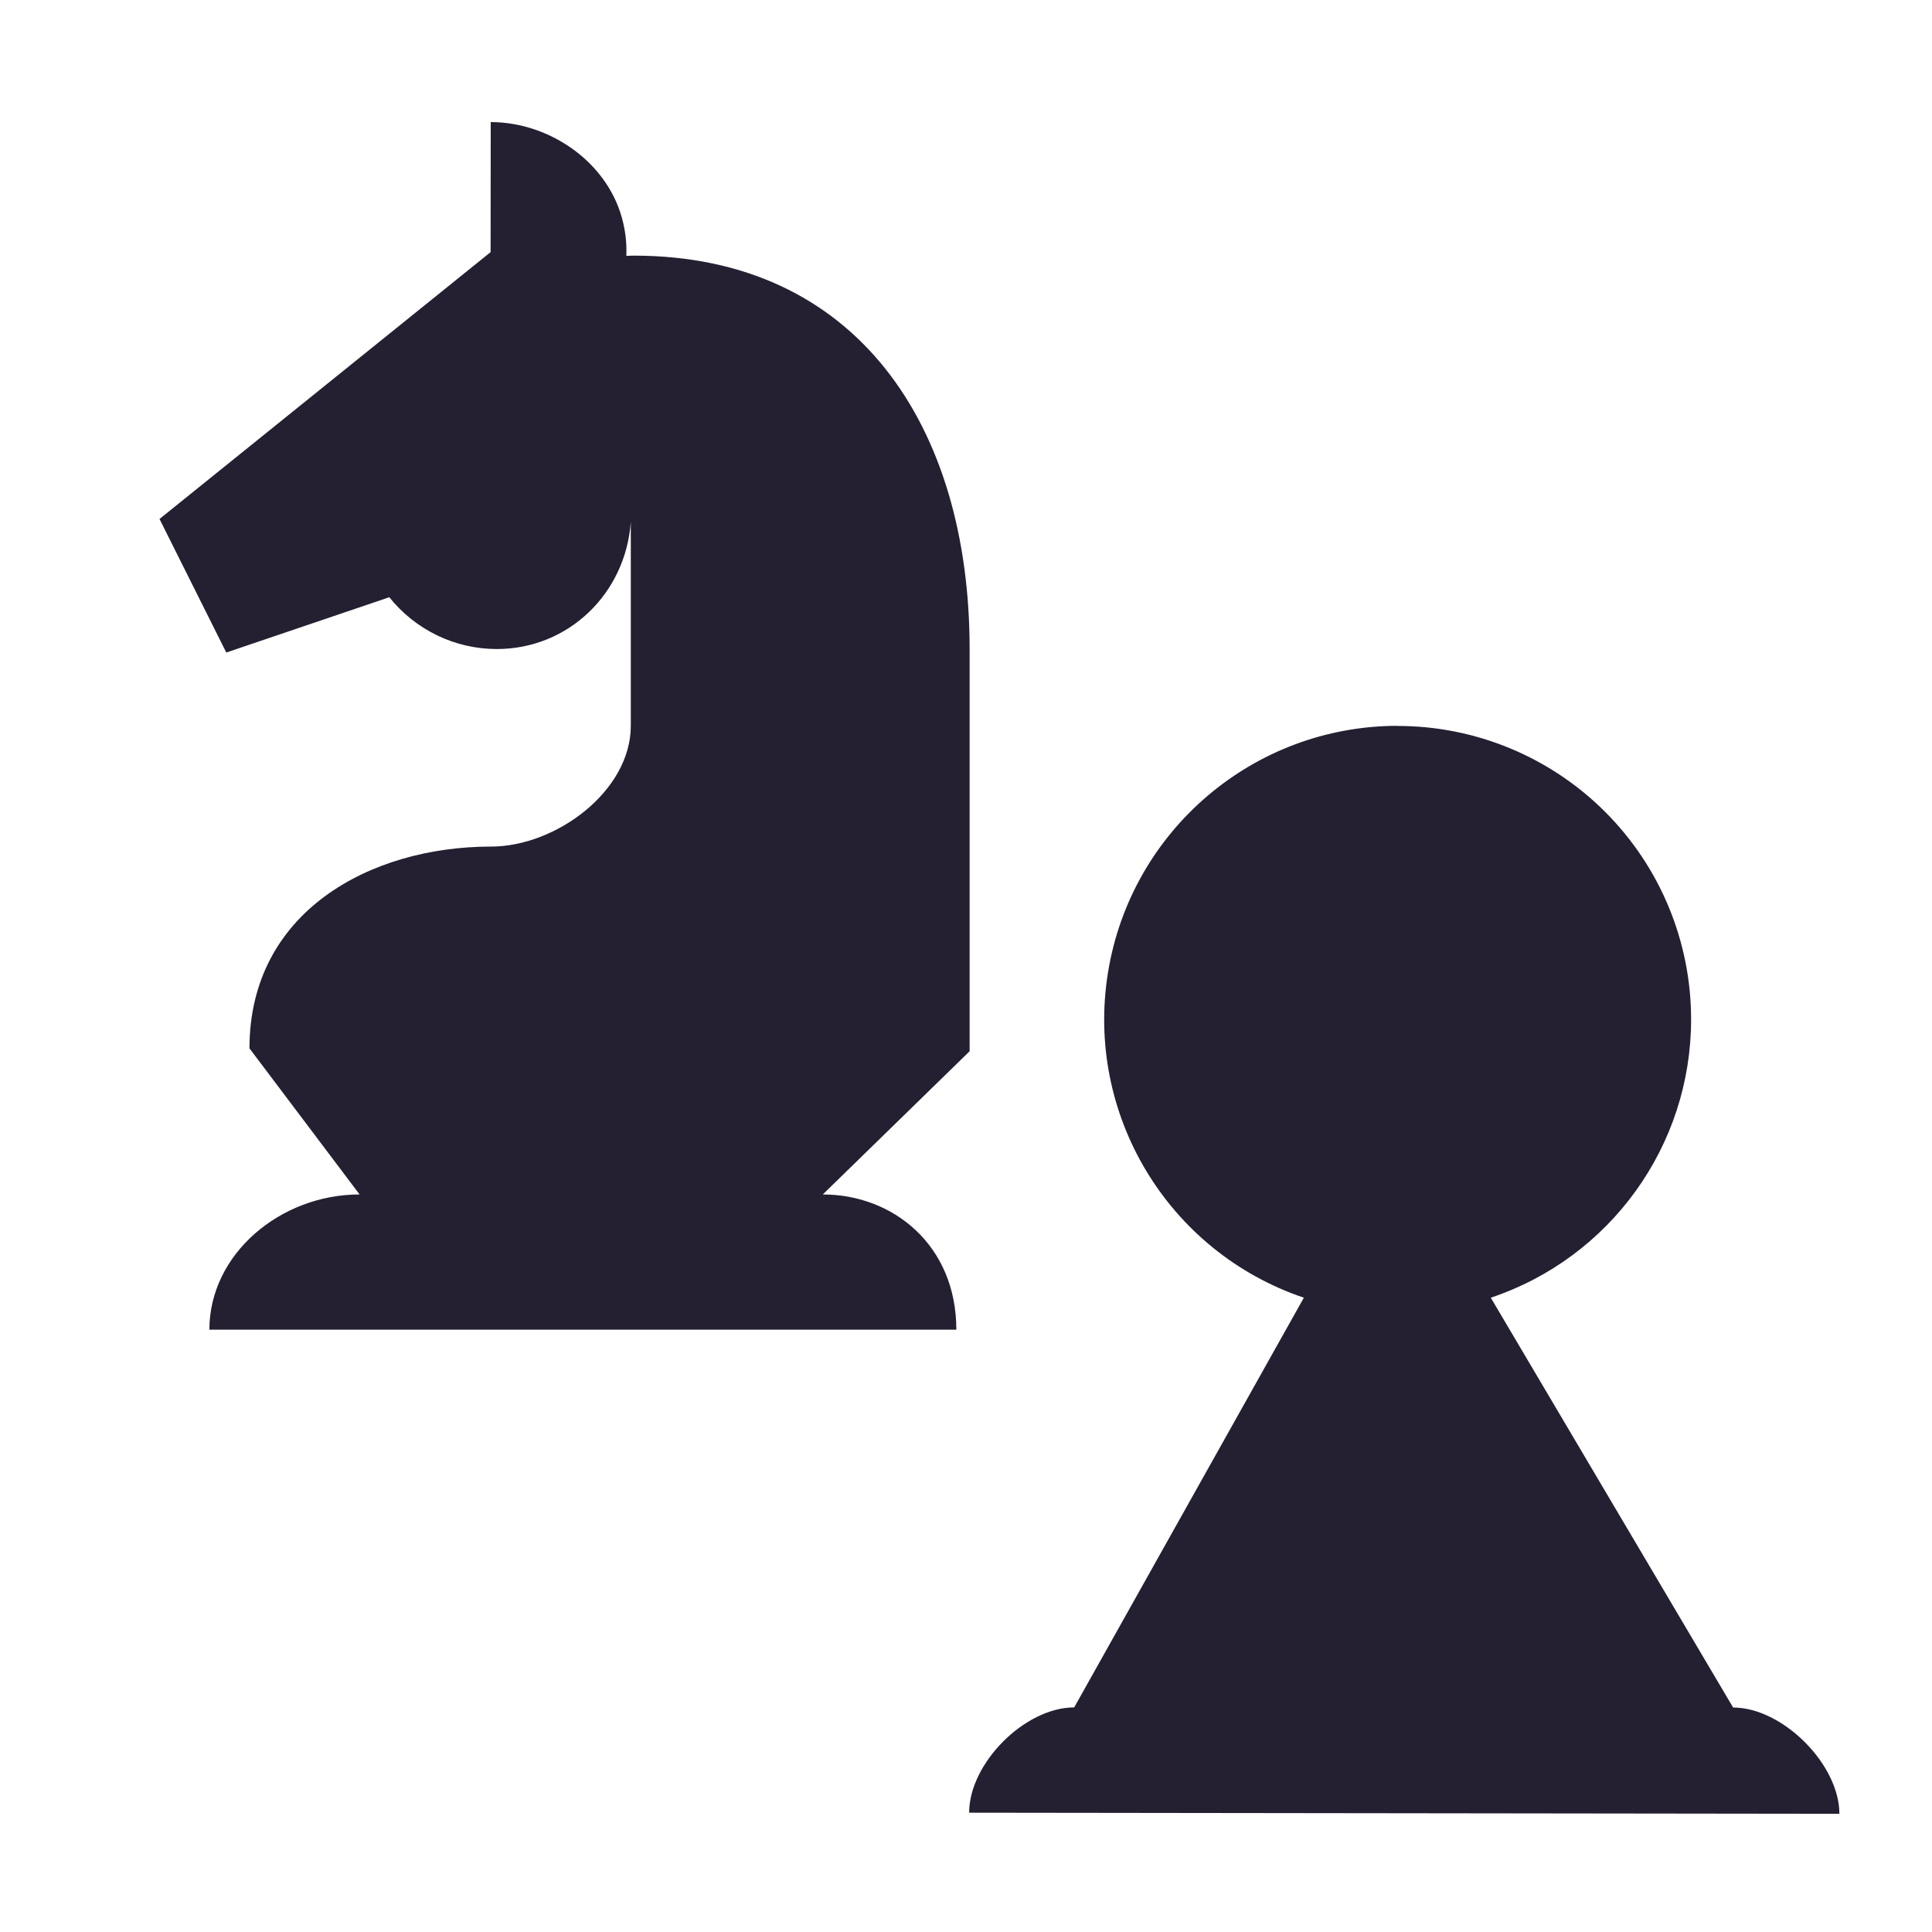
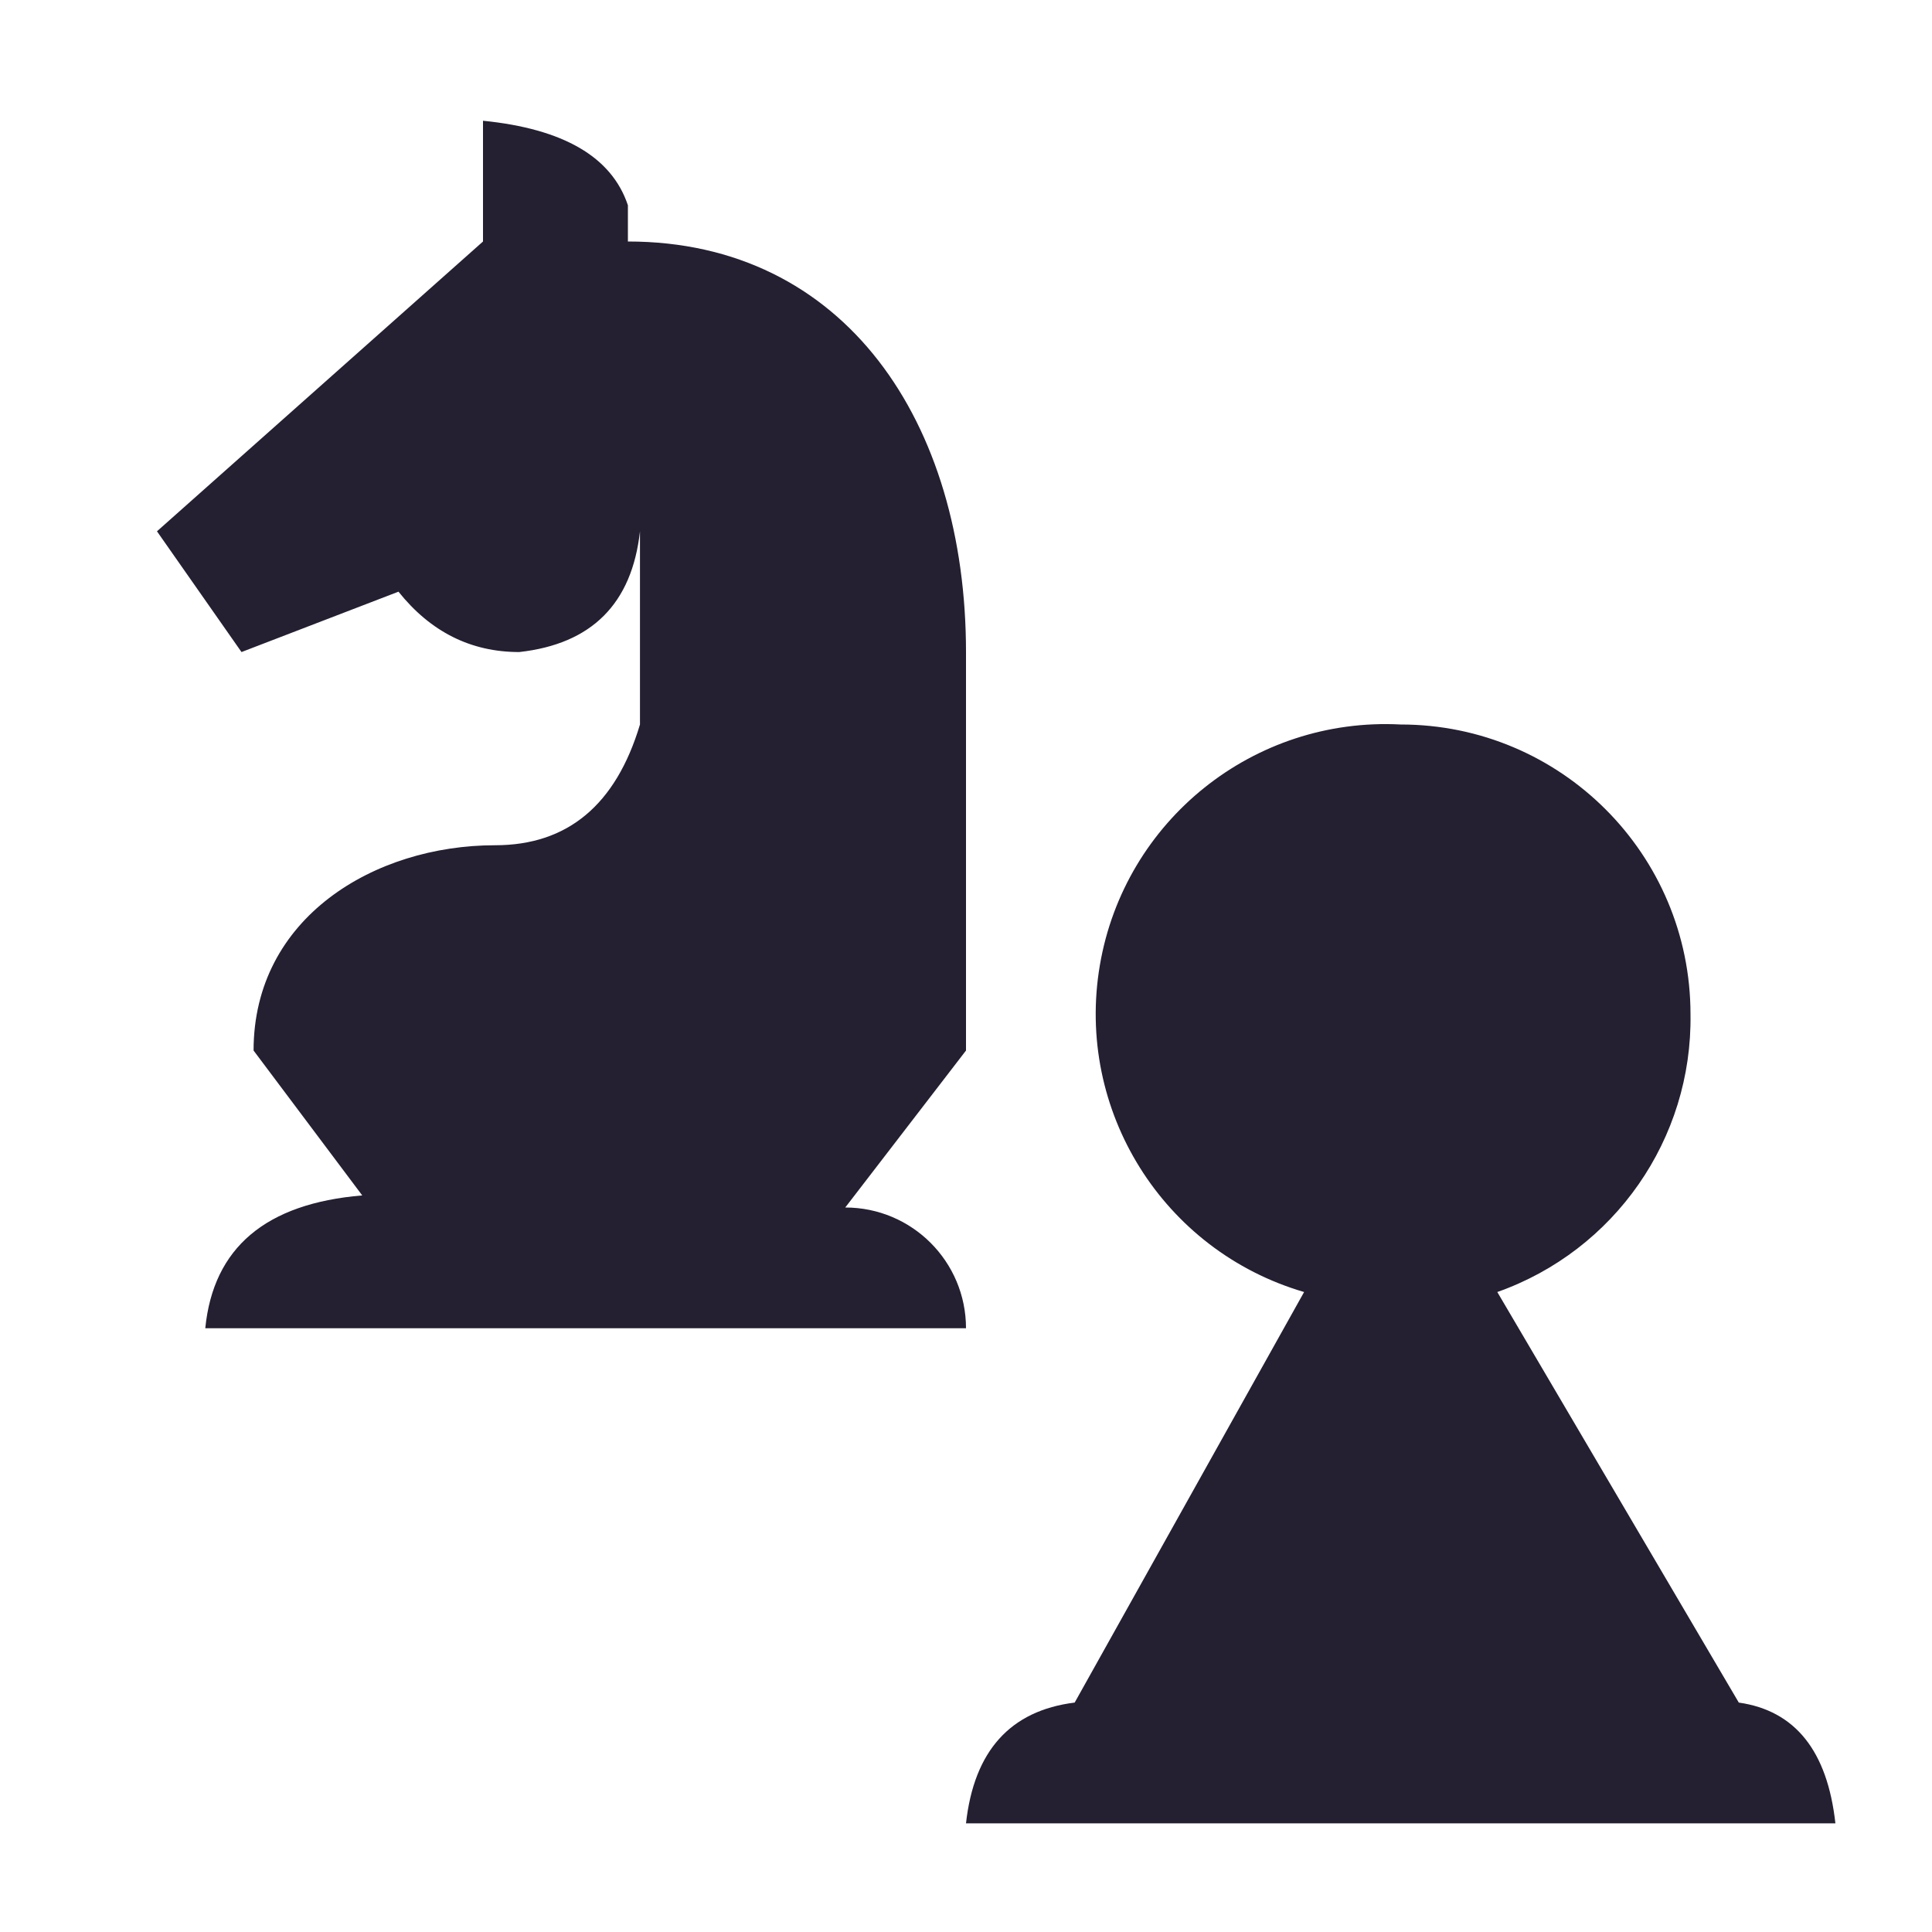
<svg viewBox="0 0 16 16">
-   <path fill="#241f31" d="M11.572 6.011a2.432 2.432 0 0 0-.774 4.736L8.896 14.14c-.409 0-.87.463-.87.872l7.207.009c0-.409-.47-.88-.88-.88l-2.007-3.394a2.43 2.43 0 0 0 1.659-2.303 2.43 2.43 0 0 0-2.433-2.432zM4.064 1.012l-.001 1.076-2.742 2.21.553 1.106 1.35-.458c.216.27.543.429.89.429.594 0 1.068-.46 1.11-1.054v1.69c0 .54-.619 1-1.158 1-1 0-2 .54-2 1.671l.912 1.21c-.657 0-1.244.494-1.244 1.12H7.92c0-.7-.524-1.12-1.106-1.12L8.03 8.706V5.375c0-1.848-.935-3.258-2.783-3.258l-.06.002a1 1 0 0 0-.026-.273c-.111-.488-.596-.834-1.097-.835z" style="marker:none" />
+   <path fill="#241f31" d="M11.6 6a2.4 2.4 0 0 0-.8 4.7l-1.9 3.4q-.8.1-.9 1h7.2q-.1-.9-.8-1l-2-3.4A2.4 2.4 0 0 0 14 8.4 2.4 2.4 0 0 0 11.6 6M4 1v1L1.3 4.4l.7 1 1.3-.5q.4.5 1 .5.9-.1 1-1V6Q5 7 4.1 7c-1 0-2 .6-2 1.7L3 9.9Q1.8 10 1.7 11H8a1 1 0 0 0-1-1l1-1.3V5.4C8 3.5 7 2 5.2 2v-.3Q5 1.1 4 1" style="marker:none" />
</svg>
